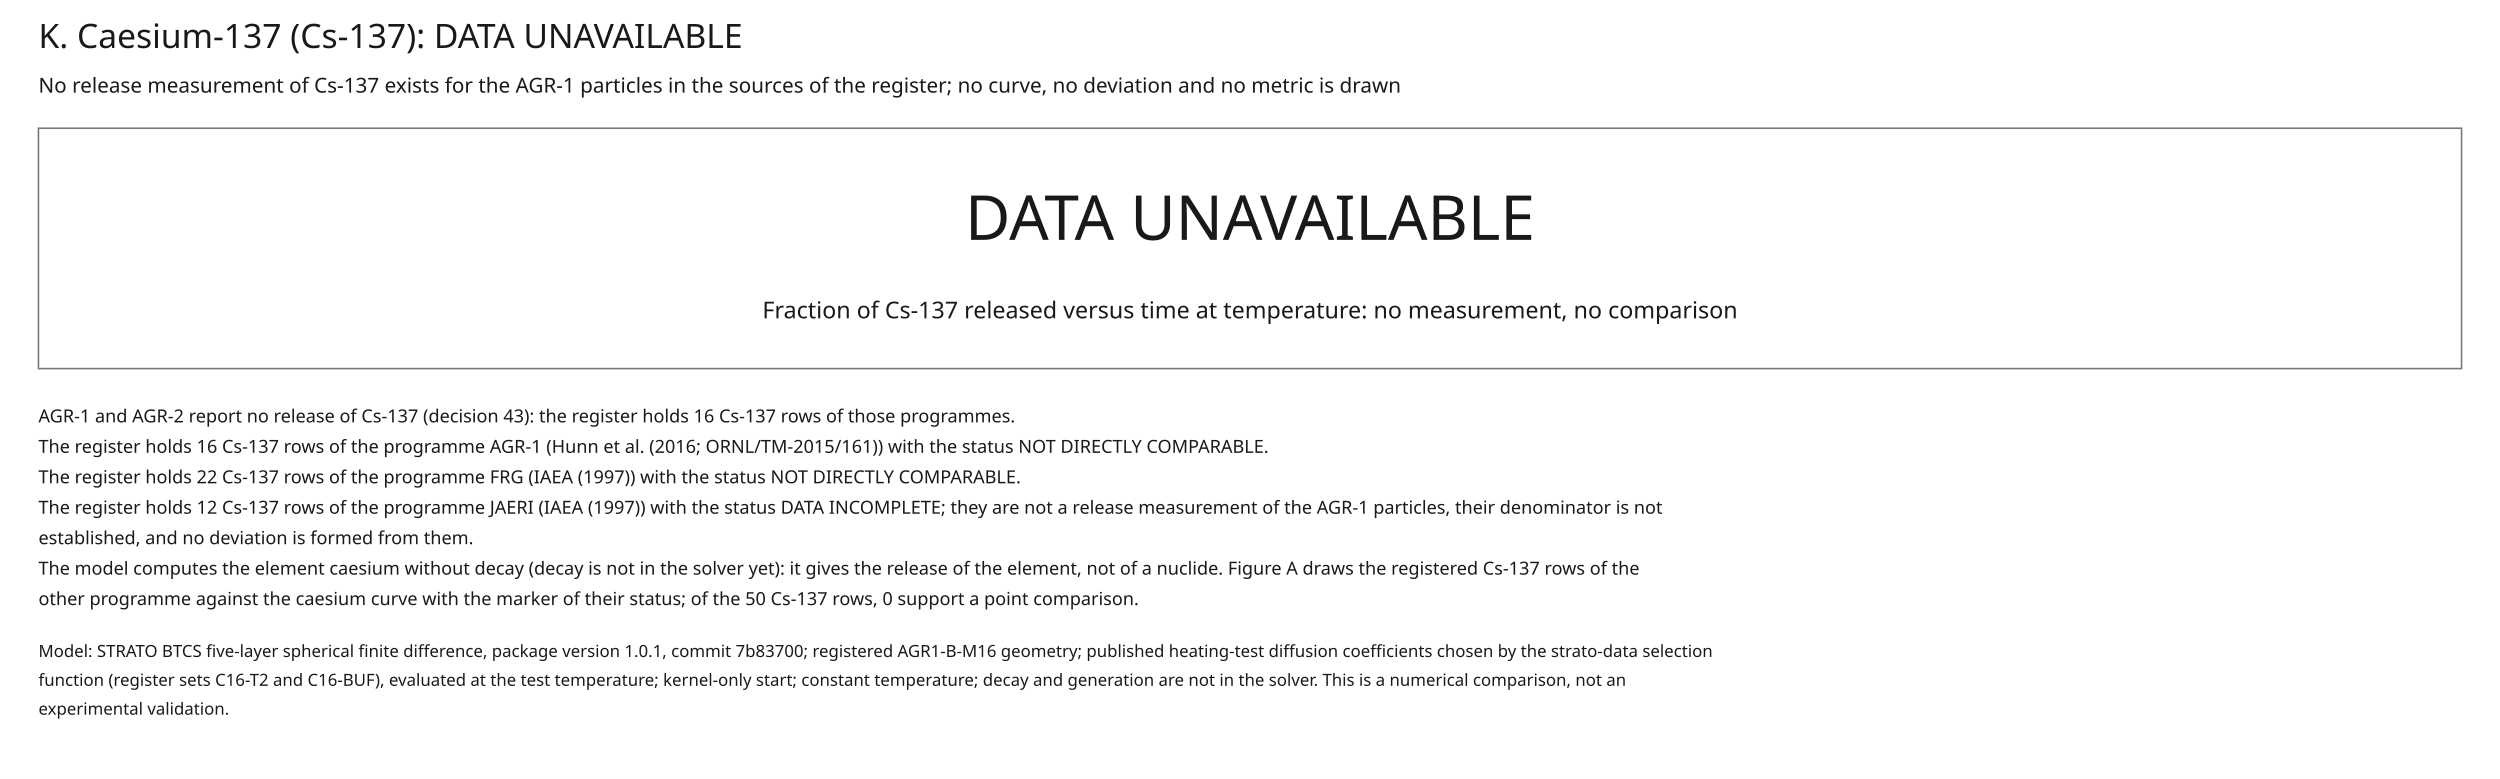
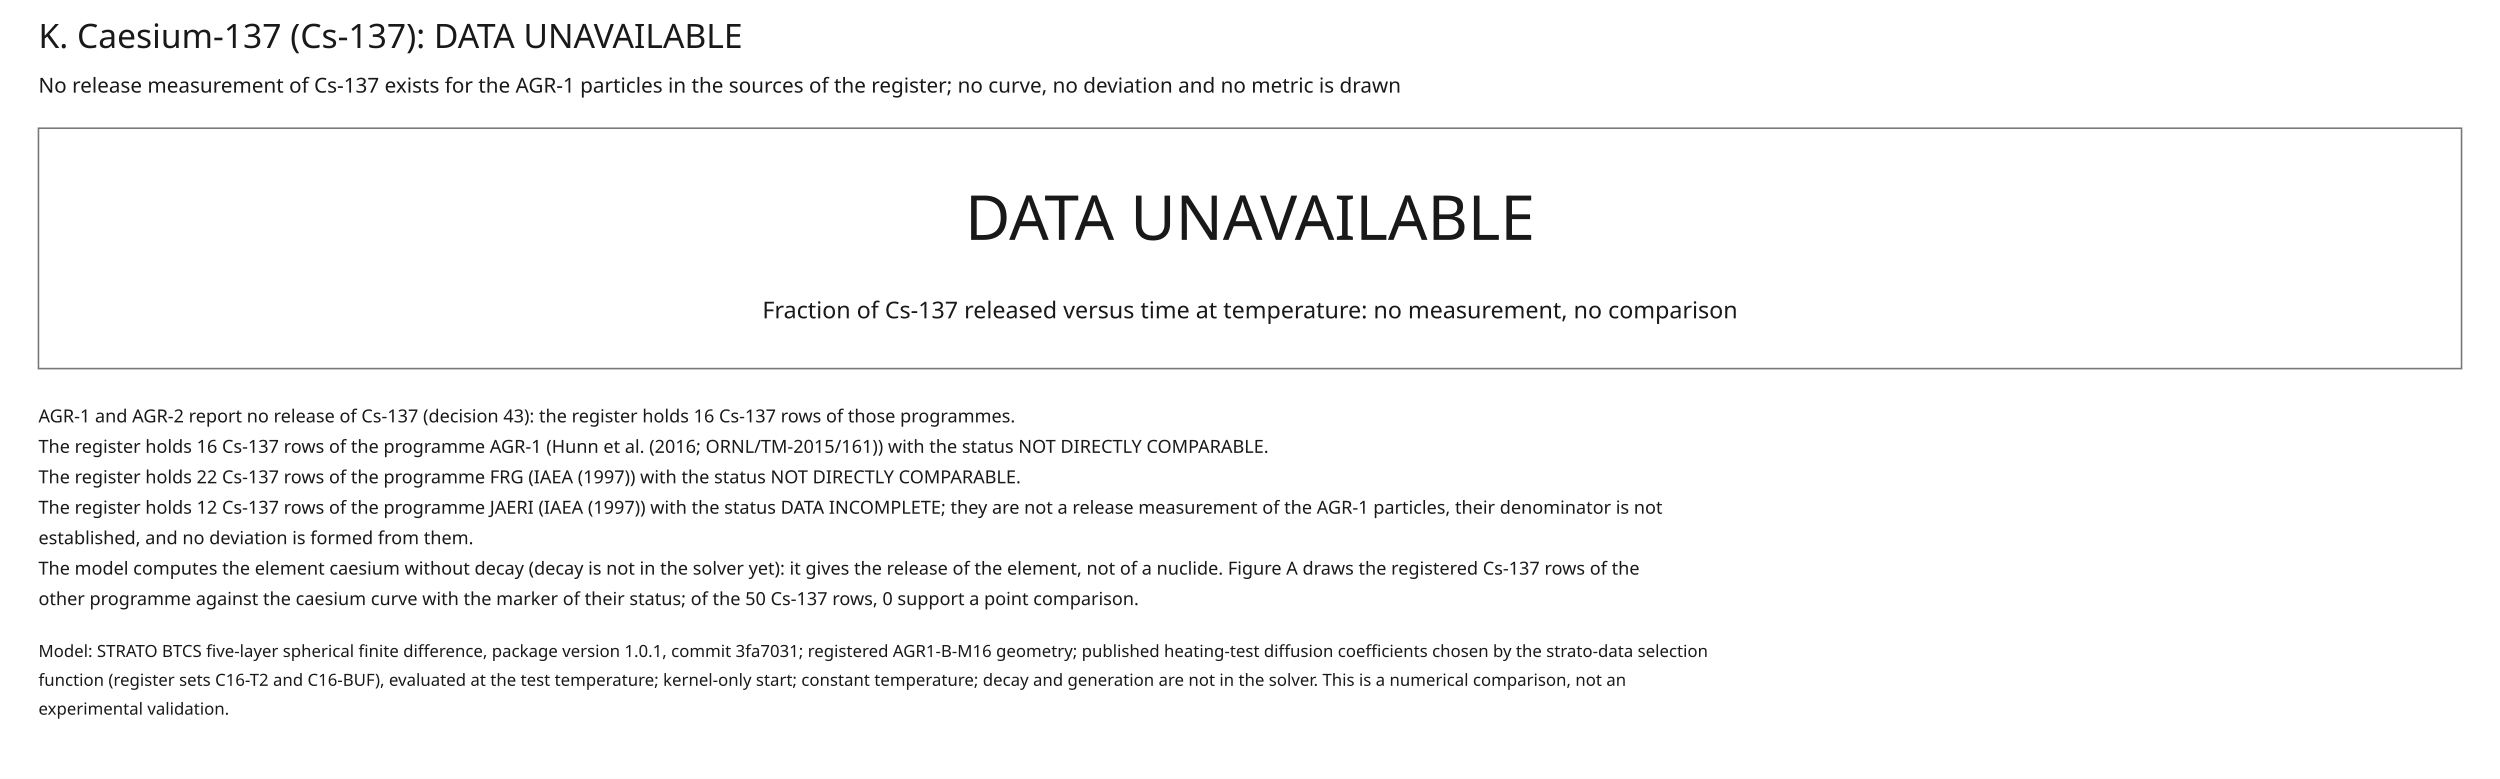
<svg xmlns="http://www.w3.org/2000/svg" width="1560" height="486" viewBox="0 0 1560 486">
  <rect x="0" y="0" width="1560" height="486" opacity="1" fill="#FFFFFF" stroke="none" />
  <text x="24" y="14" dy="0.76em" text-anchor="start" font-family="sans-serif" font-size="20.968" opacity="1" fill="#191919">
K. Caesium-137 (Cs-137): DATA UNAVAILABLE
</text>
  <text x="24" y="48" dy="0.76em" text-anchor="start" font-family="sans-serif" font-size="12.903" opacity="1" fill="#191919">
No release measurement of Cs-137 exists for the AGR-1 particles in the sources of the register; no curve, no deviation and no metric is drawn
</text>
  <rect x="24" y="80" width="1512" height="150" opacity="1" fill="none" stroke="#787878" />
  <text x="780" y="140" dy="0.5ex" text-anchor="middle" font-family="sans-serif" font-size="38.71" opacity="1" fill="#191919">
DATA UNAVAILABLE
</text>
  <text x="780" y="195" dy="0.5ex" text-anchor="middle" font-family="sans-serif" font-size="14.516" opacity="1" fill="#191919">
Fraction of Cs-137 released versus time at temperature: no measurement, no comparison
</text>
  <text x="24" y="255" dy="0.76em" text-anchor="start" font-family="sans-serif" font-size="11.29" opacity="1" fill="#191919">
AGR-1 and AGR-2 report no release of Cs-137 (decision 43): the register holds 16 Cs-137 rows of those programmes.
</text>
  <text x="24" y="274" dy="0.76em" text-anchor="start" font-family="sans-serif" font-size="11.29" opacity="1" fill="#191919">
The register holds 16 Cs-137 rows of the programme AGR-1 (Hunn et al. (2016; ORNL/TM-2015/161)) with the status NOT DIRECTLY COMPARABLE.
</text>
  <text x="24" y="293" dy="0.76em" text-anchor="start" font-family="sans-serif" font-size="11.29" opacity="1" fill="#191919">
The register holds 22 Cs-137 rows of the programme FRG (IAEA (1997)) with the status NOT DIRECTLY COMPARABLE.
</text>
  <text x="24" y="312" dy="0.76em" text-anchor="start" font-family="sans-serif" font-size="11.29" opacity="1" fill="#191919">
The register holds 12 Cs-137 rows of the programme JAERI (IAEA (1997)) with the status DATA INCOMPLETE; they are not a release measurement of the AGR-1 particles, their denominator is not
</text>
  <text x="24" y="331" dy="0.76em" text-anchor="start" font-family="sans-serif" font-size="11.29" opacity="1" fill="#191919">
established, and no deviation is formed from them.
</text>
  <text x="24" y="350" dy="0.76em" text-anchor="start" font-family="sans-serif" font-size="11.29" opacity="1" fill="#191919">
The model computes the element caesium without decay (decay is not in the solver yet): it gives the release of the element, not of a nuclide. Figure A draws the registered Cs-137 rows of the
</text>
  <text x="24" y="369" dy="0.76em" text-anchor="start" font-family="sans-serif" font-size="11.29" opacity="1" fill="#191919">
other programme against the caesium curve with the marker of their status; of the 50 Cs-137 rows, 0 support a point comparison.
</text>
  <text x="24" y="402" dy="0.76em" text-anchor="start" font-family="sans-serif" font-size="10.484" opacity="1" fill="#191919">
- Model: STRATO BTCS five-layer spherical finite difference, package version 1.0.1, commit 7b83700; registered AGR1-B-M16 geometry; published heating-test diffusion coefficients chosen by the strato-data selection
+ Model: STRATO BTCS five-layer spherical finite difference, package version 1.0.1, commit 3fa7031; registered AGR1-B-M16 geometry; published heating-test diffusion coefficients chosen by the strato-data selection
</text>
  <text x="24" y="420" dy="0.76em" text-anchor="start" font-family="sans-serif" font-size="10.484" opacity="1" fill="#191919">
function (register sets C16-T2 and C16-BUF), evaluated at the test temperature; kernel-only start; constant temperature; decay and generation are not in the solver. This is a numerical comparison, not an
</text>
  <text x="24" y="438" dy="0.76em" text-anchor="start" font-family="sans-serif" font-size="10.484" opacity="1" fill="#191919">
experimental validation.
</text>
</svg>
